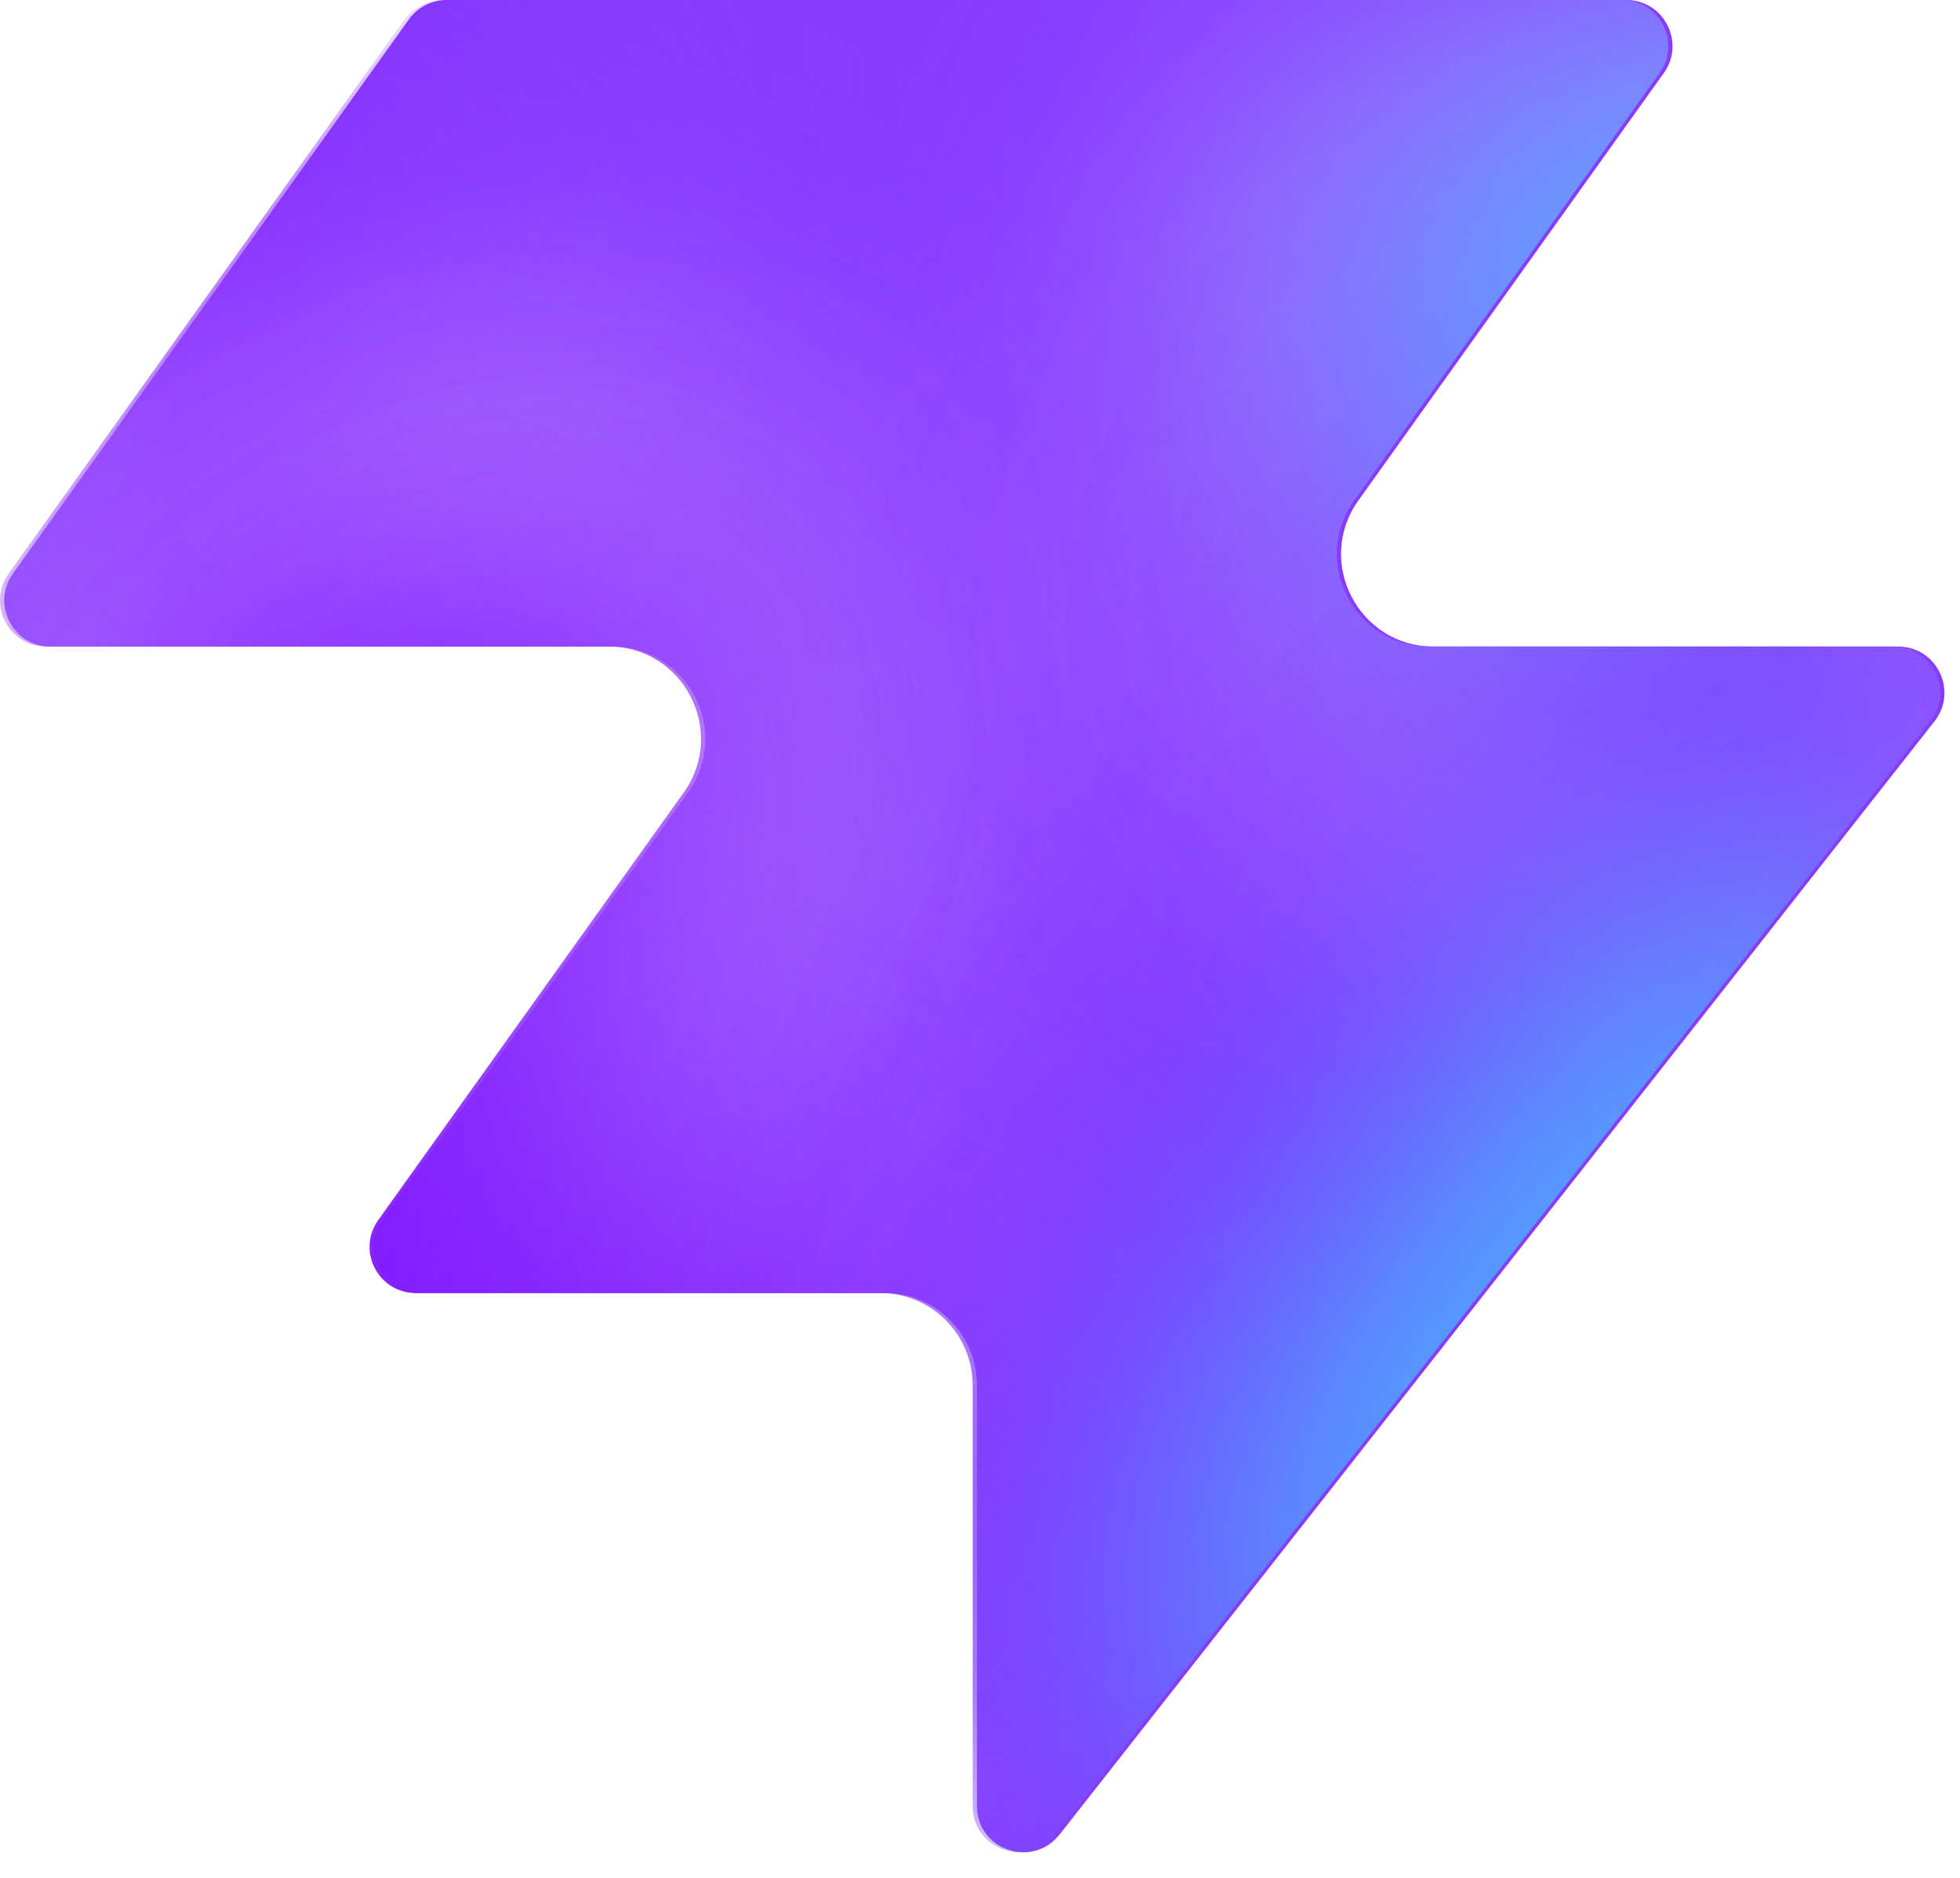
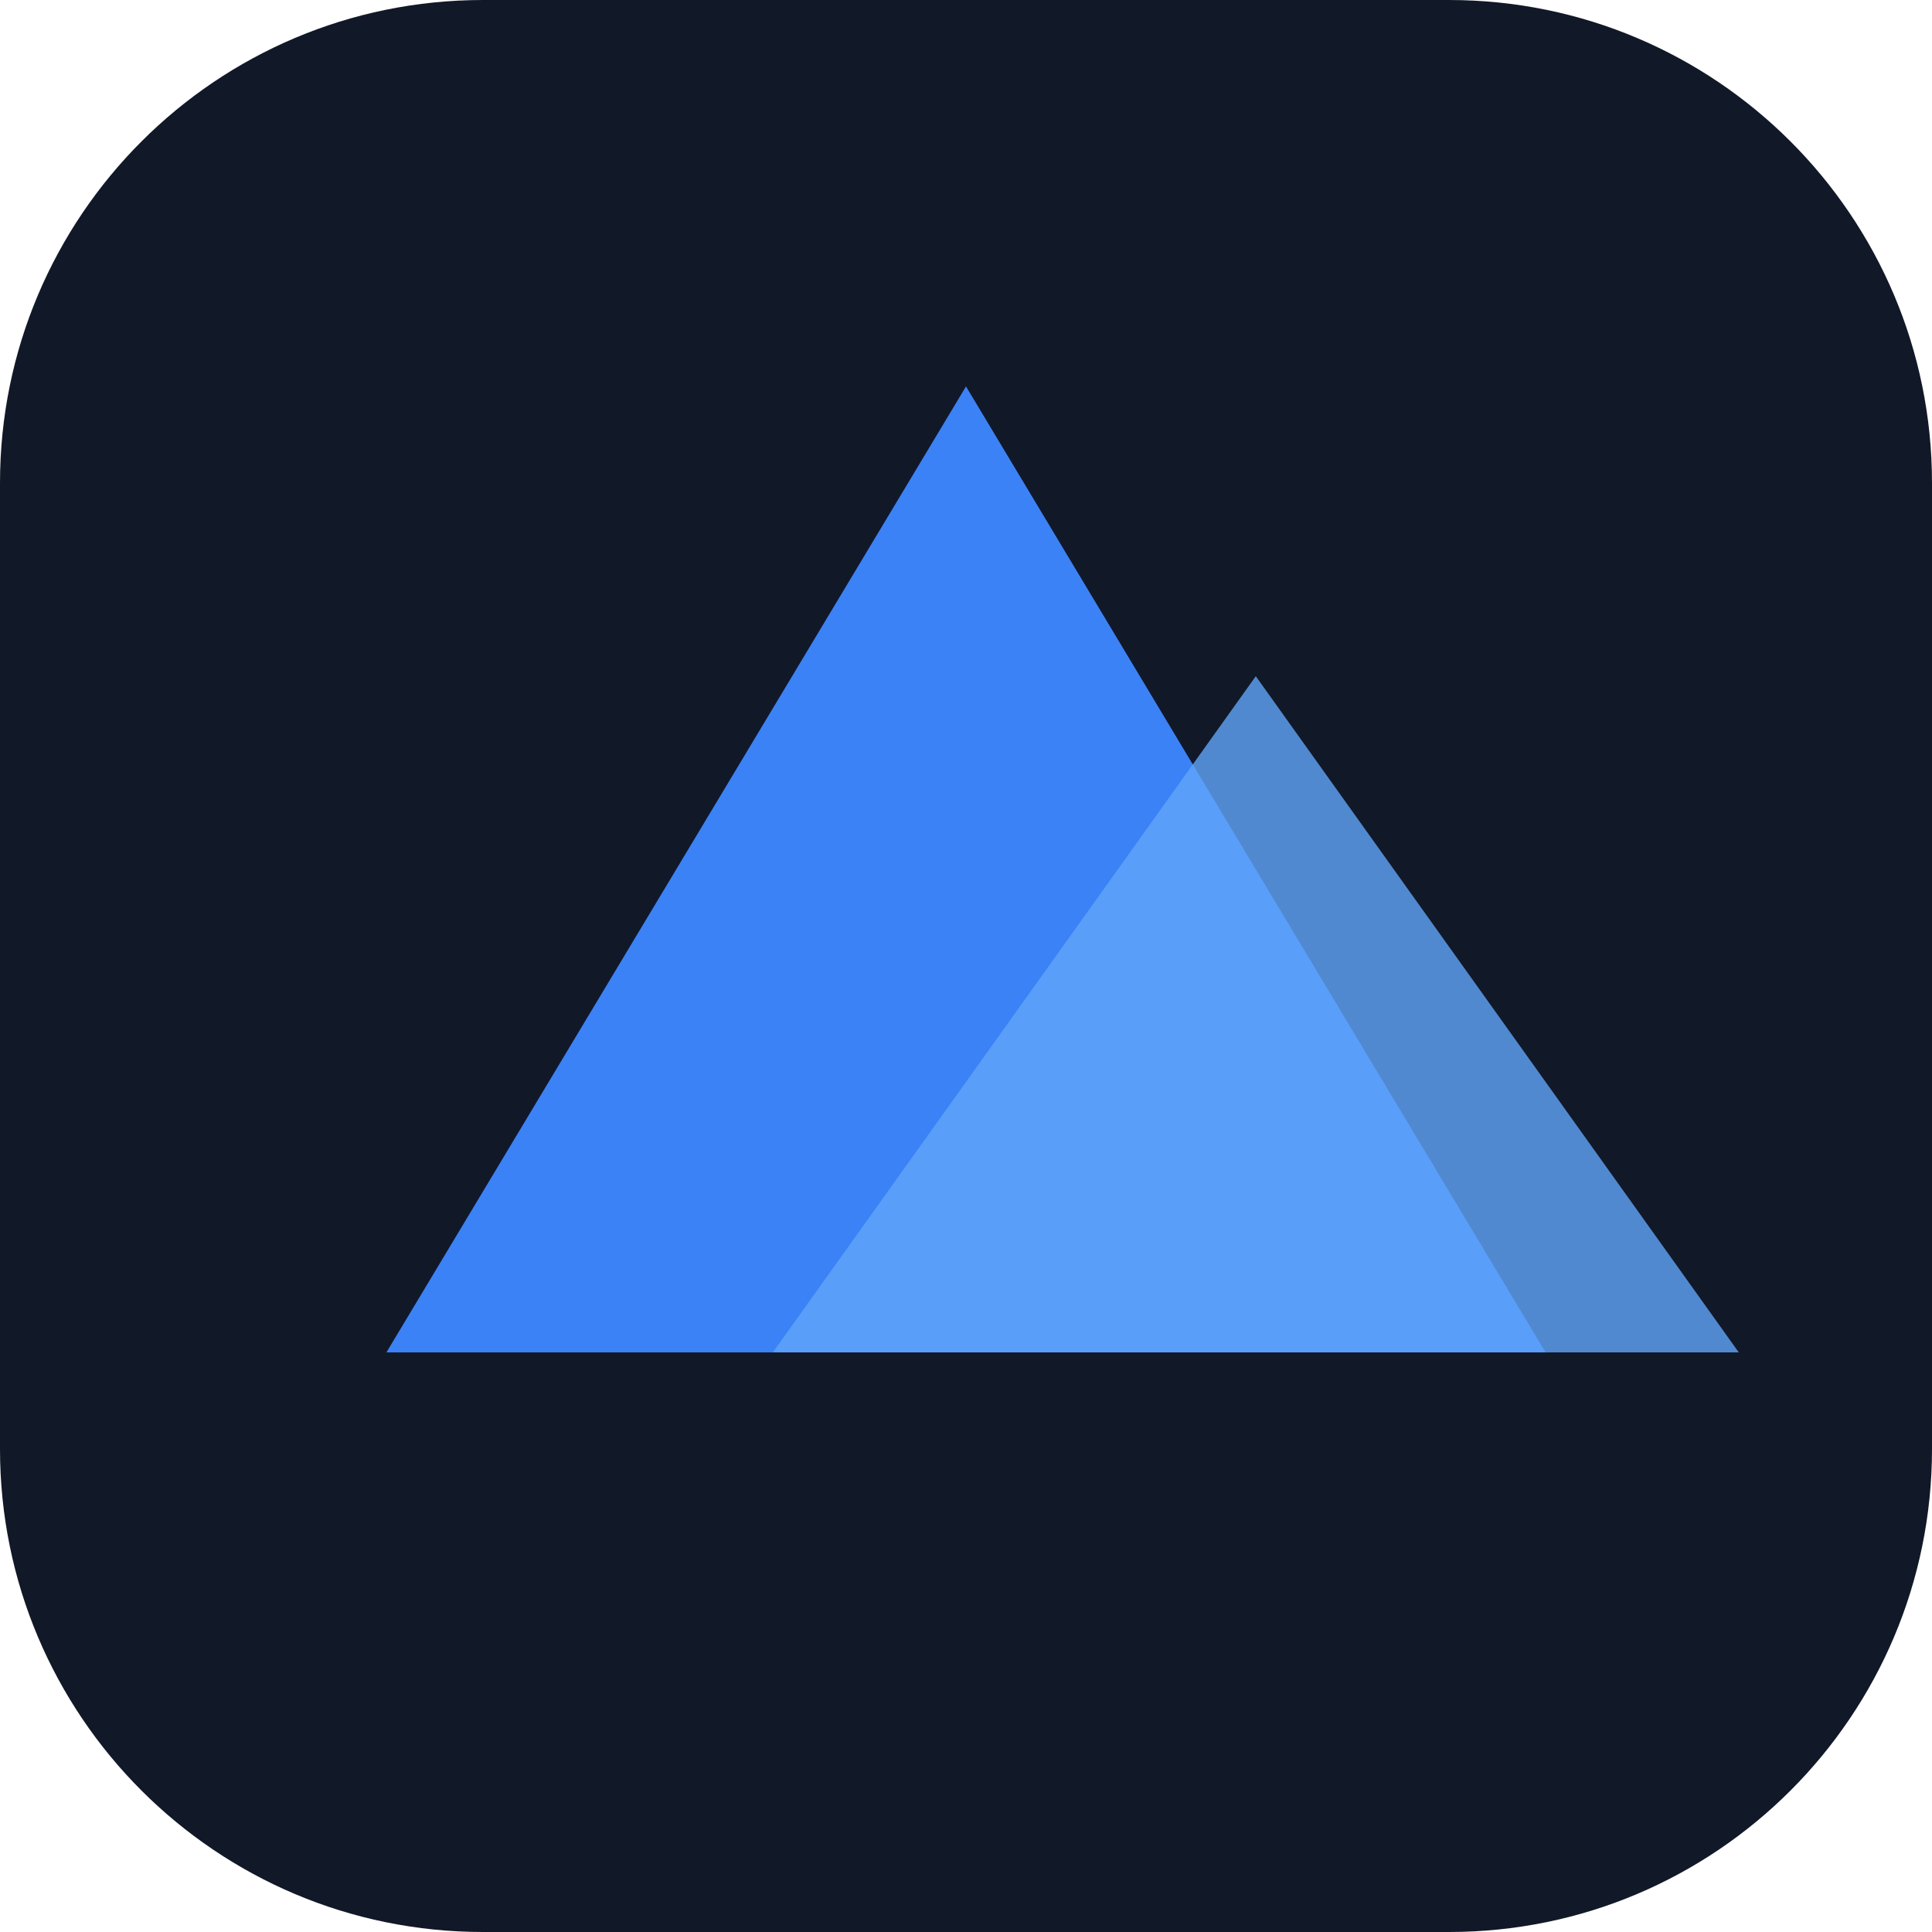
- <svg xmlns="http://www.w3.org/2000/svg" width="48" height="46" fill="none" viewBox="0 0 48 46">
-   <path fill="#863bff" d="M25.946 44.938c-.664.845-2.021.375-2.021-.698V33.937a2.26 2.26 0 0 0-2.262-2.262H10.287c-.92 0-1.456-1.04-.92-1.788l7.48-10.471c1.07-1.497 0-3.578-1.842-3.578H1.237c-.92 0-1.456-1.04-.92-1.788L10.013.474c.214-.297.556-.474.92-.474h28.894c.92 0 1.456 1.04.92 1.788l-7.48 10.471c-1.07 1.498 0 3.579 1.842 3.579h11.377c.943 0 1.473 1.088.89 1.83L25.947 44.94z" style="fill:#863bff;fill:color(display-p3 .525 .23 1);fill-opacity:1" />
-   <mask id="a" width="48" height="46" x="0" y="0" maskUnits="userSpaceOnUse" style="mask-type:alpha">
-     <path fill="#000" d="M25.842 44.938c-.664.844-2.021.375-2.021-.698V33.937a2.26 2.26 0 0 0-2.262-2.262H10.183c-.92 0-1.456-1.04-.92-1.788l7.48-10.471c1.07-1.498 0-3.579-1.842-3.579H1.133c-.92 0-1.456-1.04-.92-1.787L9.91.473c.214-.297.556-.474.92-.474h28.894c.92 0 1.456 1.04.92 1.788l-7.48 10.471c-1.07 1.498 0 3.578 1.842 3.578h11.377c.943 0 1.473 1.088.89 1.832L25.843 44.94z" style="fill:#000;fill-opacity:1" />
-   </mask>
-   <g mask="url(#a)">
-     <g filter="url(#b)">
-       <ellipse cx="5.508" cy="14.704" fill="#ede6ff" rx="5.508" ry="14.704" style="fill:#ede6ff;fill:color(display-p3 .927 .903 1);fill-opacity:1" transform="matrix(.00324 1 1 -.00324 -4.47 31.516)" />
-     </g>
-     <g filter="url(#c)">
-       <ellipse cx="10.399" cy="29.851" fill="#ede6ff" rx="10.399" ry="29.851" style="fill:#ede6ff;fill:color(display-p3 .927 .903 1);fill-opacity:1" transform="matrix(.00324 1 1 -.00324 -39.328 7.883)" />
-     </g>
-     <g filter="url(#d)">
-       <ellipse cx="5.508" cy="30.487" fill="#7e14ff" rx="5.508" ry="30.487" style="fill:#7e14ff;fill:color(display-p3 .492 .077 1);fill-opacity:1" transform="rotate(89.814 -25.913 -14.639)scale(1 -1)" />
-     </g>
-     <g filter="url(#e)">
-       <ellipse cx="5.508" cy="30.599" fill="#7e14ff" rx="5.508" ry="30.599" style="fill:#7e14ff;fill:color(display-p3 .492 .077 1);fill-opacity:1" transform="rotate(89.814 -32.644 -3.334)scale(1 -1)" />
-     </g>
-     <g filter="url(#f)">
-       <ellipse cx="5.508" cy="30.599" fill="#7e14ff" rx="5.508" ry="30.599" style="fill:#7e14ff;fill:color(display-p3 .492 .077 1);fill-opacity:1" transform="matrix(.00324 1 1 -.00324 -34.34 30.47)" />
-     </g>
-     <g filter="url(#g)">
-       <ellipse cx="14.072" cy="22.078" fill="#ede6ff" rx="14.072" ry="22.078" style="fill:#ede6ff;fill:color(display-p3 .927 .903 1);fill-opacity:1" transform="rotate(93.35 24.506 48.493)scale(-1 1)" />
-     </g>
-     <g filter="url(#h)">
-       <ellipse cx="3.47" cy="21.501" fill="#7e14ff" rx="3.47" ry="21.501" style="fill:#7e14ff;fill:color(display-p3 .492 .077 1);fill-opacity:1" transform="rotate(89.009 28.708 47.59)scale(-1 1)" />
-     </g>
-     <g filter="url(#i)">
-       <ellipse cx="3.47" cy="21.501" fill="#7e14ff" rx="3.47" ry="21.501" style="fill:#7e14ff;fill:color(display-p3 .492 .077 1);fill-opacity:1" transform="rotate(89.009 28.708 47.59)scale(-1 1)" />
-     </g>
-     <g filter="url(#j)">
-       <ellipse cx=".387" cy="8.972" fill="#7e14ff" rx="4.407" ry="29.108" style="fill:#7e14ff;fill:color(display-p3 .492 .077 1);fill-opacity:1" transform="rotate(39.51 .387 8.972)" />
-     </g>
-     <g filter="url(#k)">
-       <ellipse cx="47.523" cy="-6.092" fill="#7e14ff" rx="4.407" ry="29.108" style="fill:#7e14ff;fill:color(display-p3 .492 .077 1);fill-opacity:1" transform="rotate(37.892 47.523 -6.092)" />
-     </g>
-     <g filter="url(#l)">
-       <ellipse cx="41.412" cy="6.333" fill="#47bfff" rx="5.971" ry="9.665" style="fill:#47bfff;fill:color(display-p3 .28 .748 1);fill-opacity:1" transform="rotate(37.892 41.412 6.333)" />
-     </g>
-     <g filter="url(#m)">
-       <ellipse cx="-1.879" cy="38.332" fill="#7e14ff" rx="4.407" ry="29.108" style="fill:#7e14ff;fill:color(display-p3 .492 .077 1);fill-opacity:1" transform="rotate(37.892 -1.88 38.332)" />
-     </g>
-     <g filter="url(#n)">
-       <ellipse cx="-1.879" cy="38.332" fill="#7e14ff" rx="4.407" ry="29.108" style="fill:#7e14ff;fill:color(display-p3 .492 .077 1);fill-opacity:1" transform="rotate(37.892 -1.88 38.332)" />
-     </g>
-     <g filter="url(#o)">
-       <ellipse cx="35.651" cy="29.907" fill="#7e14ff" rx="4.407" ry="29.108" style="fill:#7e14ff;fill:color(display-p3 .492 .077 1);fill-opacity:1" transform="rotate(37.892 35.651 29.907)" />
-     </g>
-     <g filter="url(#p)">
-       <ellipse cx="38.418" cy="32.4" fill="#47bfff" rx="5.971" ry="15.297" style="fill:#47bfff;fill:color(display-p3 .28 .748 1);fill-opacity:1" transform="rotate(37.892 38.418 32.4)" />
-     </g>
-   </g>
-   <defs>
-     <filter id="b" width="60.045" height="41.654" x="-19.77" y="16.149" color-interpolation-filters="sRGB" filterUnits="userSpaceOnUse">
-       <feFlood flood-opacity="0" result="BackgroundImageFix" />
-       <feBlend in="SourceGraphic" in2="BackgroundImageFix" result="shape" />
-       <feGaussianBlur result="effect1_foregroundBlur_2002_17158" stdDeviation="7.659" />
-     </filter>
-     <filter id="c" width="90.34" height="51.437" x="-54.613" y="-7.533" color-interpolation-filters="sRGB" filterUnits="userSpaceOnUse">
-       <feFlood flood-opacity="0" result="BackgroundImageFix" />
-       <feBlend in="SourceGraphic" in2="BackgroundImageFix" result="shape" />
-       <feGaussianBlur result="effect1_foregroundBlur_2002_17158" stdDeviation="7.659" />
-     </filter>
-     <filter id="d" width="79.355" height="29.4" x="-49.64" y="2.03" color-interpolation-filters="sRGB" filterUnits="userSpaceOnUse">
-       <feFlood flood-opacity="0" result="BackgroundImageFix" />
-       <feBlend in="SourceGraphic" in2="BackgroundImageFix" result="shape" />
-       <feGaussianBlur result="effect1_foregroundBlur_2002_17158" stdDeviation="4.596" />
-     </filter>
-     <filter id="e" width="79.579" height="29.4" x="-45.045" y="20.029" color-interpolation-filters="sRGB" filterUnits="userSpaceOnUse">
-       <feFlood flood-opacity="0" result="BackgroundImageFix" />
-       <feBlend in="SourceGraphic" in2="BackgroundImageFix" result="shape" />
-       <feGaussianBlur result="effect1_foregroundBlur_2002_17158" stdDeviation="4.596" />
-     </filter>
-     <filter id="f" width="79.579" height="29.4" x="-43.513" y="21.178" color-interpolation-filters="sRGB" filterUnits="userSpaceOnUse">
-       <feFlood flood-opacity="0" result="BackgroundImageFix" />
-       <feBlend in="SourceGraphic" in2="BackgroundImageFix" result="shape" />
-       <feGaussianBlur result="effect1_foregroundBlur_2002_17158" stdDeviation="4.596" />
-     </filter>
-     <filter id="g" width="74.749" height="58.852" x="15.756" y="-17.901" color-interpolation-filters="sRGB" filterUnits="userSpaceOnUse">
-       <feFlood flood-opacity="0" result="BackgroundImageFix" />
-       <feBlend in="SourceGraphic" in2="BackgroundImageFix" result="shape" />
-       <feGaussianBlur result="effect1_foregroundBlur_2002_17158" stdDeviation="7.659" />
-     </filter>
-     <filter id="h" width="61.377" height="25.362" x="23.548" y="2.284" color-interpolation-filters="sRGB" filterUnits="userSpaceOnUse">
-       <feFlood flood-opacity="0" result="BackgroundImageFix" />
-       <feBlend in="SourceGraphic" in2="BackgroundImageFix" result="shape" />
-       <feGaussianBlur result="effect1_foregroundBlur_2002_17158" stdDeviation="4.596" />
-     </filter>
-     <filter id="i" width="61.377" height="25.362" x="23.548" y="2.284" color-interpolation-filters="sRGB" filterUnits="userSpaceOnUse">
-       <feFlood flood-opacity="0" result="BackgroundImageFix" />
-       <feBlend in="SourceGraphic" in2="BackgroundImageFix" result="shape" />
-       <feGaussianBlur result="effect1_foregroundBlur_2002_17158" stdDeviation="4.596" />
-     </filter>
-     <filter id="j" width="56.045" height="63.649" x="-27.636" y="-22.853" color-interpolation-filters="sRGB" filterUnits="userSpaceOnUse">
-       <feFlood flood-opacity="0" result="BackgroundImageFix" />
-       <feBlend in="SourceGraphic" in2="BackgroundImageFix" result="shape" />
-       <feGaussianBlur result="effect1_foregroundBlur_2002_17158" stdDeviation="4.596" />
-     </filter>
-     <filter id="k" width="54.814" height="64.646" x="20.116" y="-38.415" color-interpolation-filters="sRGB" filterUnits="userSpaceOnUse">
-       <feFlood flood-opacity="0" result="BackgroundImageFix" />
-       <feBlend in="SourceGraphic" in2="BackgroundImageFix" result="shape" />
-       <feGaussianBlur result="effect1_foregroundBlur_2002_17158" stdDeviation="4.596" />
-     </filter>
-     <filter id="l" width="33.541" height="35.313" x="24.641" y="-11.323" color-interpolation-filters="sRGB" filterUnits="userSpaceOnUse">
-       <feFlood flood-opacity="0" result="BackgroundImageFix" />
-       <feBlend in="SourceGraphic" in2="BackgroundImageFix" result="shape" />
-       <feGaussianBlur result="effect1_foregroundBlur_2002_17158" stdDeviation="4.596" />
-     </filter>
-     <filter id="m" width="54.814" height="64.646" x="-29.286" y="6.009" color-interpolation-filters="sRGB" filterUnits="userSpaceOnUse">
-       <feFlood flood-opacity="0" result="BackgroundImageFix" />
-       <feBlend in="SourceGraphic" in2="BackgroundImageFix" result="shape" />
-       <feGaussianBlur result="effect1_foregroundBlur_2002_17158" stdDeviation="4.596" />
-     </filter>
-     <filter id="n" width="54.814" height="64.646" x="-29.286" y="6.009" color-interpolation-filters="sRGB" filterUnits="userSpaceOnUse">
-       <feFlood flood-opacity="0" result="BackgroundImageFix" />
-       <feBlend in="SourceGraphic" in2="BackgroundImageFix" result="shape" />
-       <feGaussianBlur result="effect1_foregroundBlur_2002_17158" stdDeviation="4.596" />
-     </filter>
-     <filter id="o" width="54.814" height="64.646" x="8.244" y="-2.416" color-interpolation-filters="sRGB" filterUnits="userSpaceOnUse">
-       <feFlood flood-opacity="0" result="BackgroundImageFix" />
-       <feBlend in="SourceGraphic" in2="BackgroundImageFix" result="shape" />
-       <feGaussianBlur result="effect1_foregroundBlur_2002_17158" stdDeviation="4.596" />
-     </filter>
-     <filter id="p" width="39.409" height="43.623" x="18.713" y="10.588" color-interpolation-filters="sRGB" filterUnits="userSpaceOnUse">
-       <feFlood flood-opacity="0" result="BackgroundImageFix" />
-       <feBlend in="SourceGraphic" in2="BackgroundImageFix" result="shape" />
-       <feGaussianBlur result="effect1_foregroundBlur_2002_17158" stdDeviation="4.596" />
-     </filter>
-   </defs>
+ <svg xmlns="http://www.w3.org/2000/svg" viewBox="0 0 100 100">
+   <rect width="100" height="100" rx="25" fill="#111827" />
+   <path d="M20 70 L50 20 L80 70 Z" fill="#3B82F6" />
+   <path d="M40 70 L65 35 L90 70 Z" fill="#60A5FA" opacity="0.8" />
</svg>
